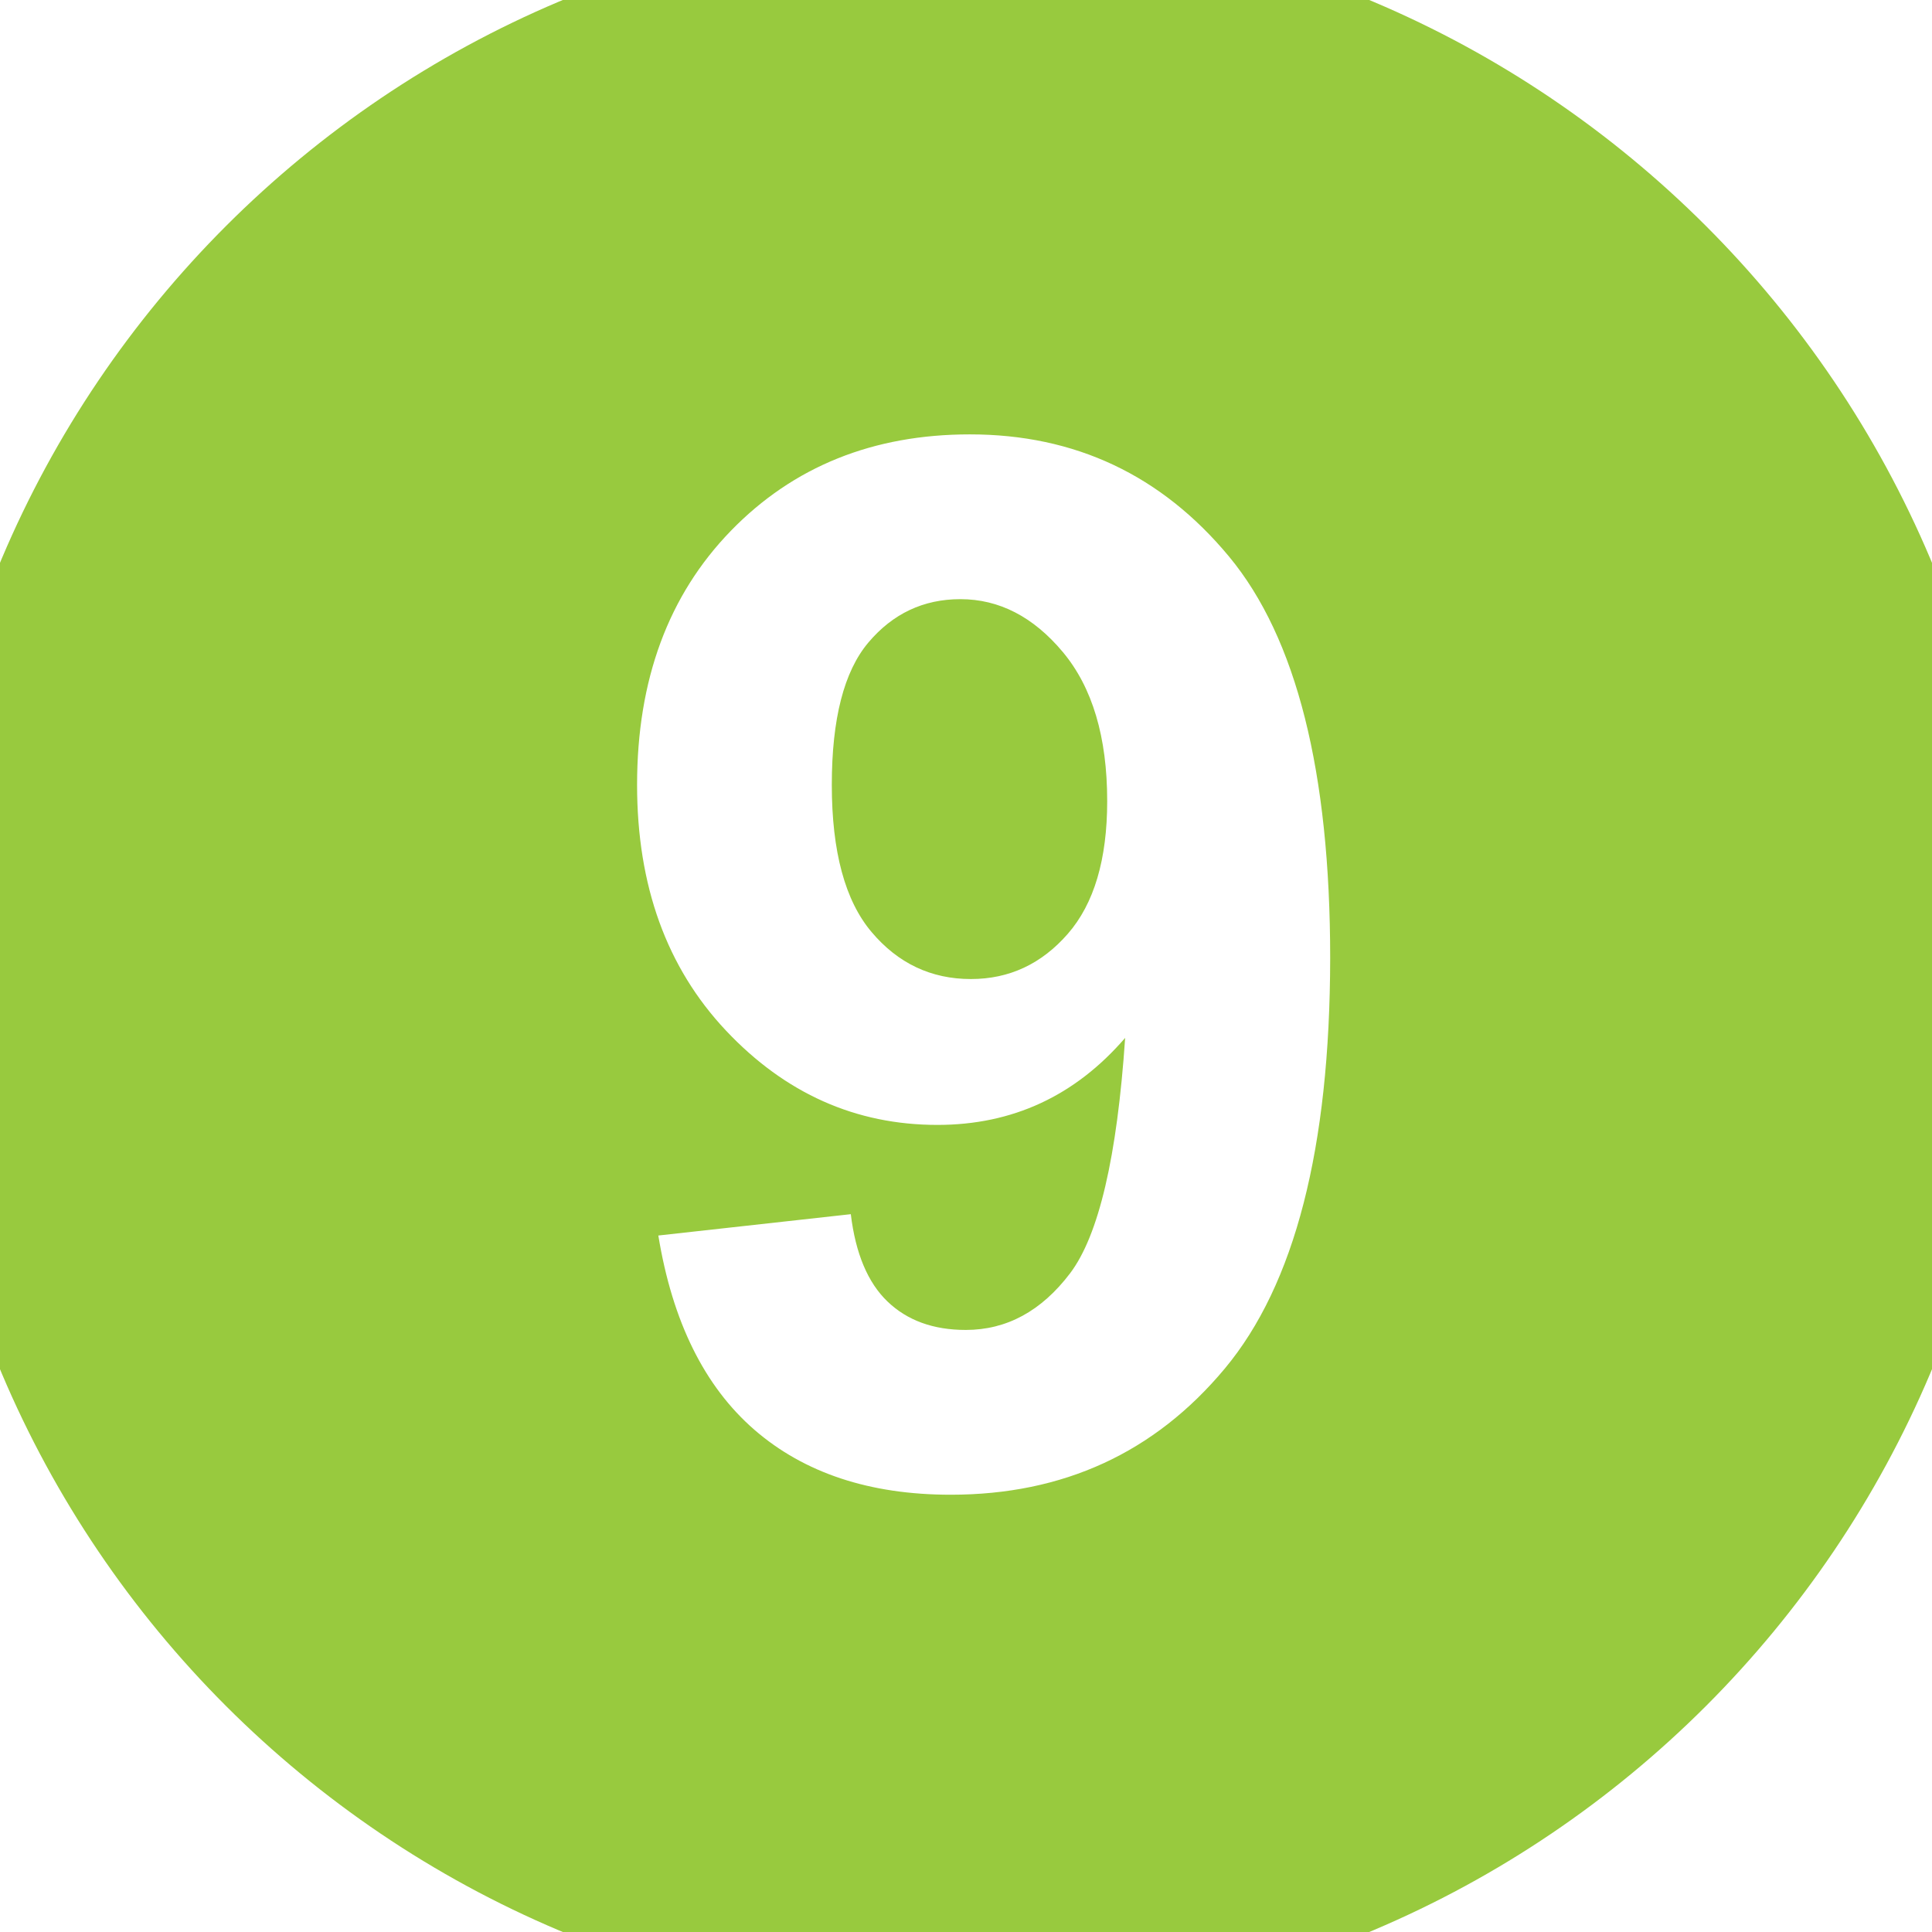
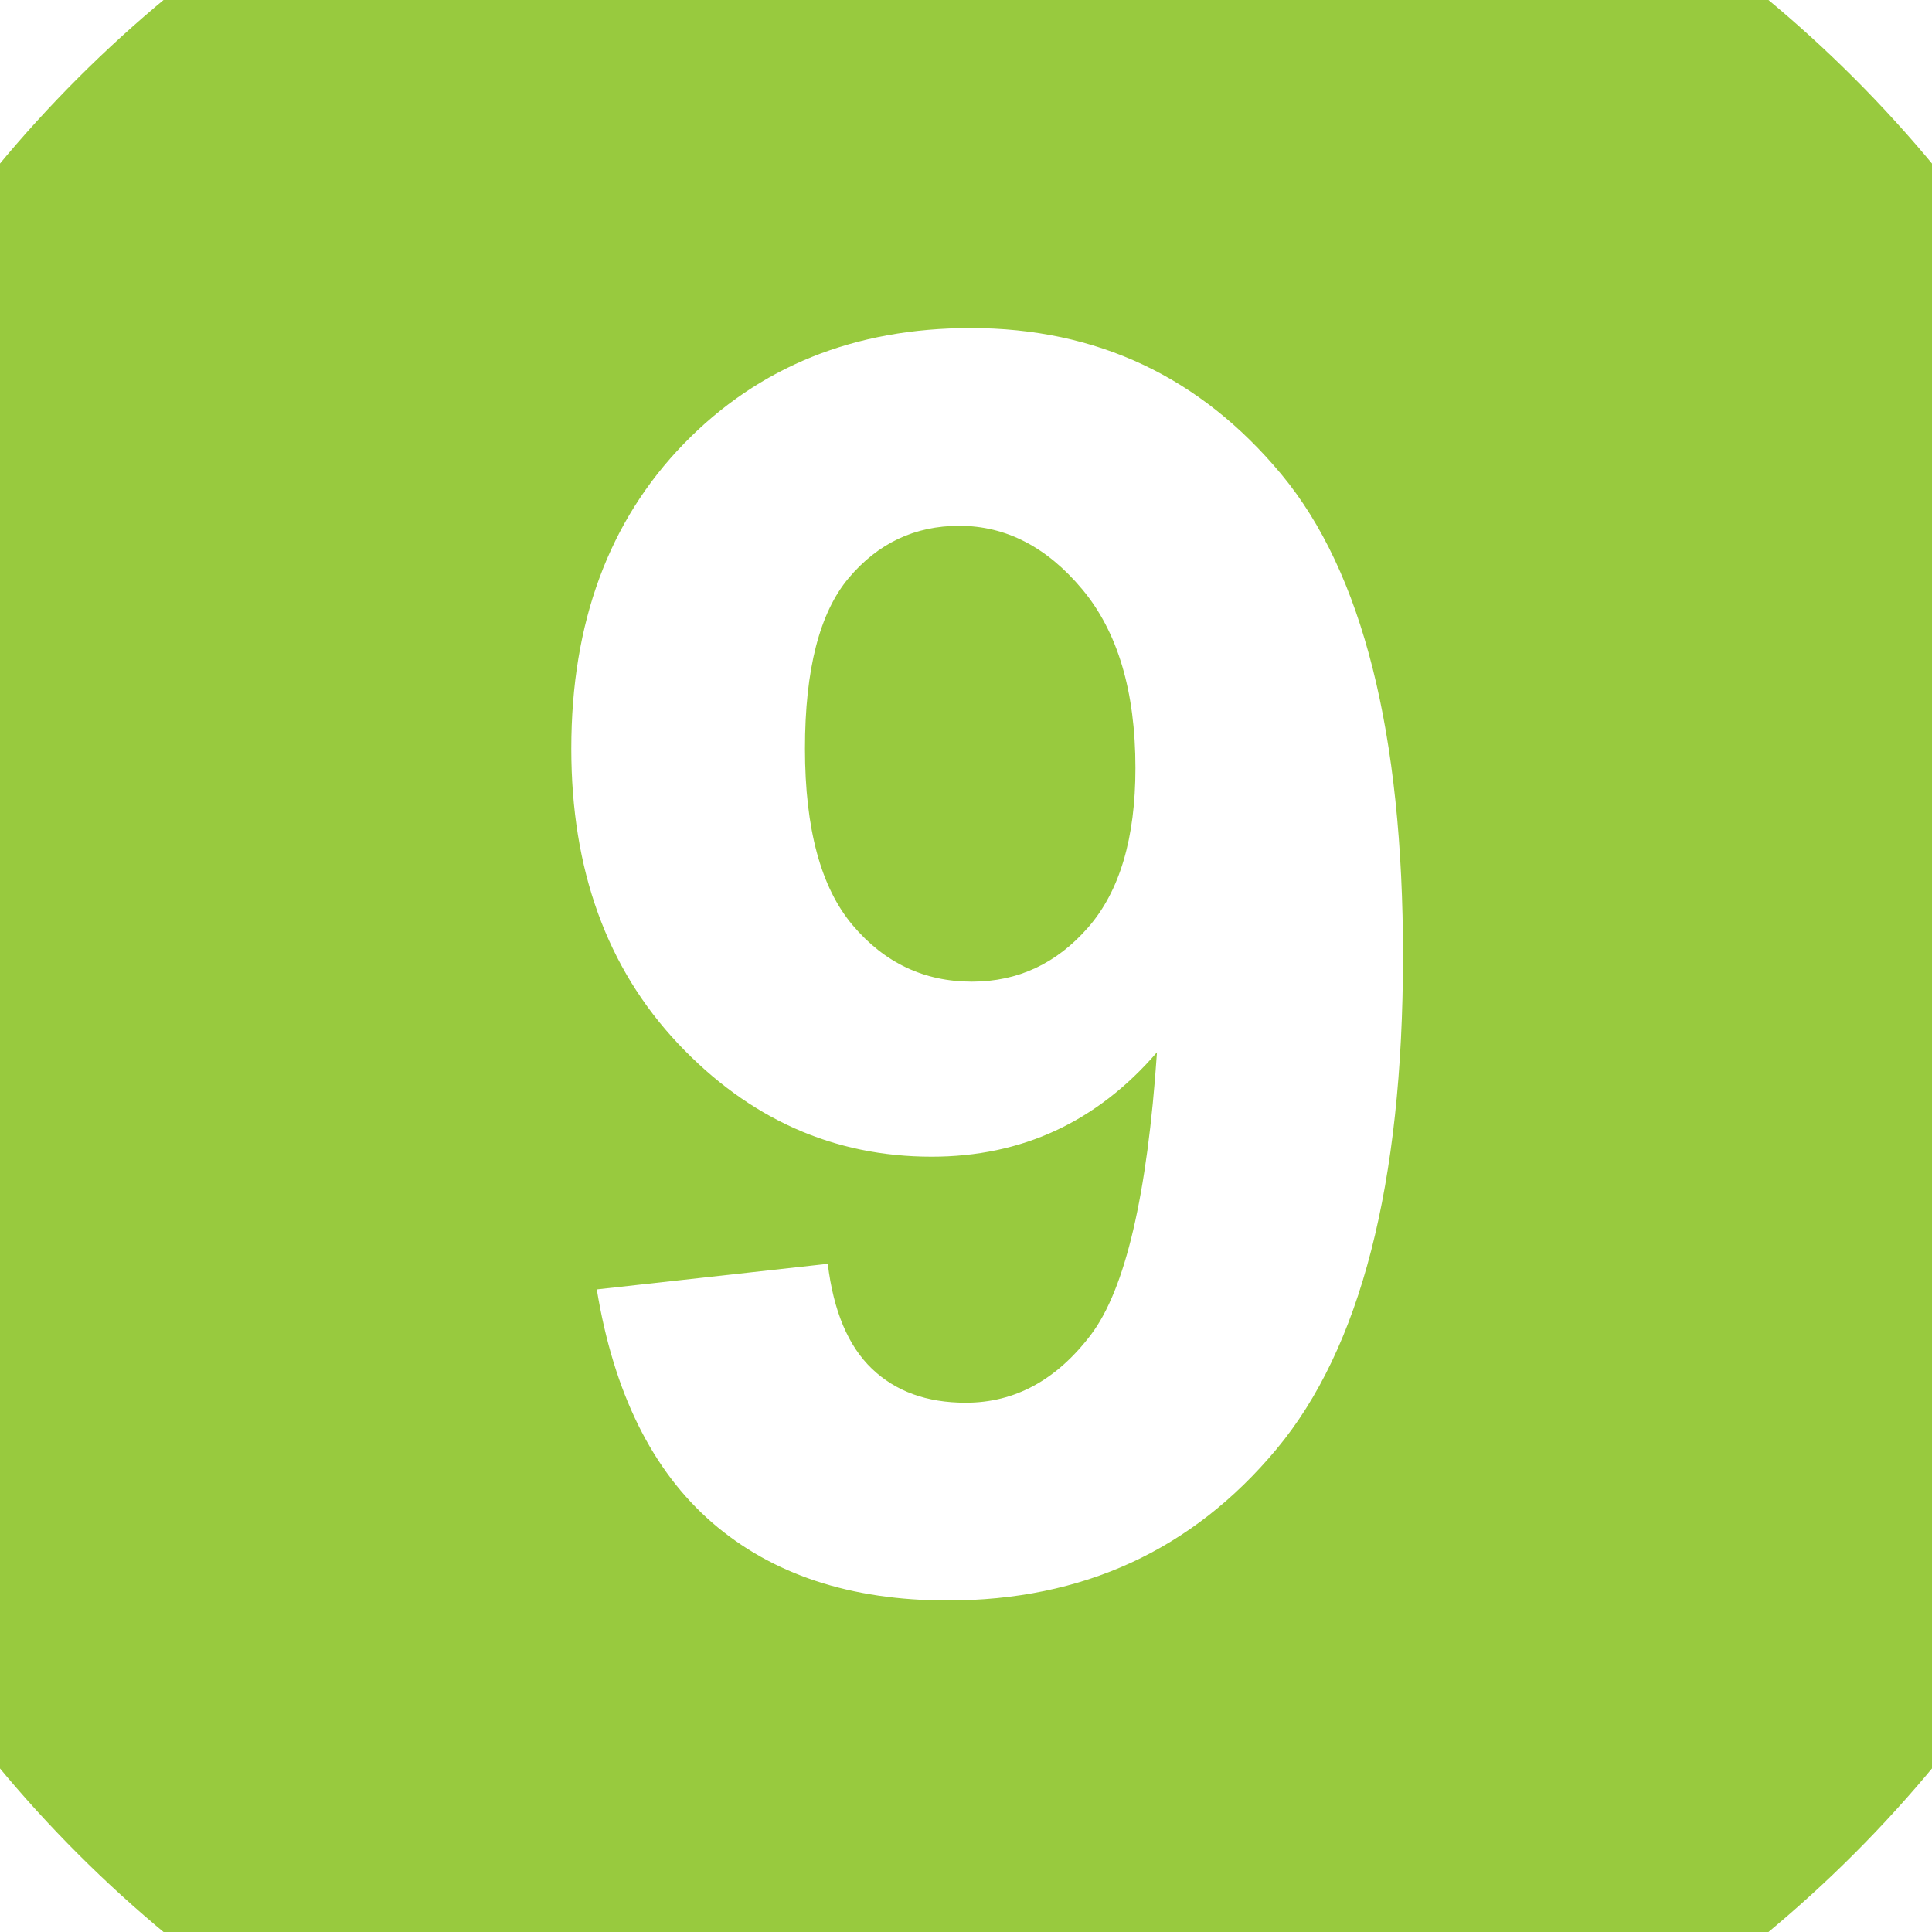
- <svg xmlns="http://www.w3.org/2000/svg" fill="rgb(152,202,62)" viewBox="4 4 24 24" overflow="visible" version="1.1">
+ <svg xmlns="http://www.w3.org/2000/svg" fill="rgb(152,202,62)" viewBox="6 6 20 20" overflow="visible" version="1.1">
  <path d="M15.93 11.443c-0.459 0-0.84 0.18-1.143 0.539s-0.454 0.949-0.454 1.768c0 0.83 0.165 1.439 0.494 1.828 0.329 0.39 0.741 0.584 1.234 0.584 0.477 0 0.878-0.188 1.204-0.562s0.489-0.924 0.489-1.649c0-0.795-0.184-1.412-0.551-1.851s-0.792-0.657-1.273-0.657zM16 3c-7.18 0-13 5.82-13 13s5.82 13 13 13 13-5.82 13-13-5.82-13-13-13zM19.213 21.003c-0.871 1.044-2.006 1.565-3.403 1.565-1.007 0-1.819-0.27-2.439-0.807-0.62-0.539-1.018-1.343-1.193-2.413l2.391-0.265c0.059 0.488 0.211 0.85 0.456 1.085s0.568 0.353 0.972 0.353c0.508 0 0.94-0.234 1.297-0.705 0.355-0.471 0.583-1.444 0.683-2.923-0.622 0.721-1.399 1.081-2.332 1.081-1.015 0-1.891-0.391-2.627-1.172-0.736-0.782-1.104-1.799-1.104-3.052 0-1.305 0.389-2.357 1.165-3.156s1.767-1.198 2.969-1.198c1.307 0 2.38 0.506 3.219 1.517 0.838 1.011 1.257 2.675 1.257 4.99-0.003 2.357-0.439 4.056-1.311 5.1z" />
</svg>
